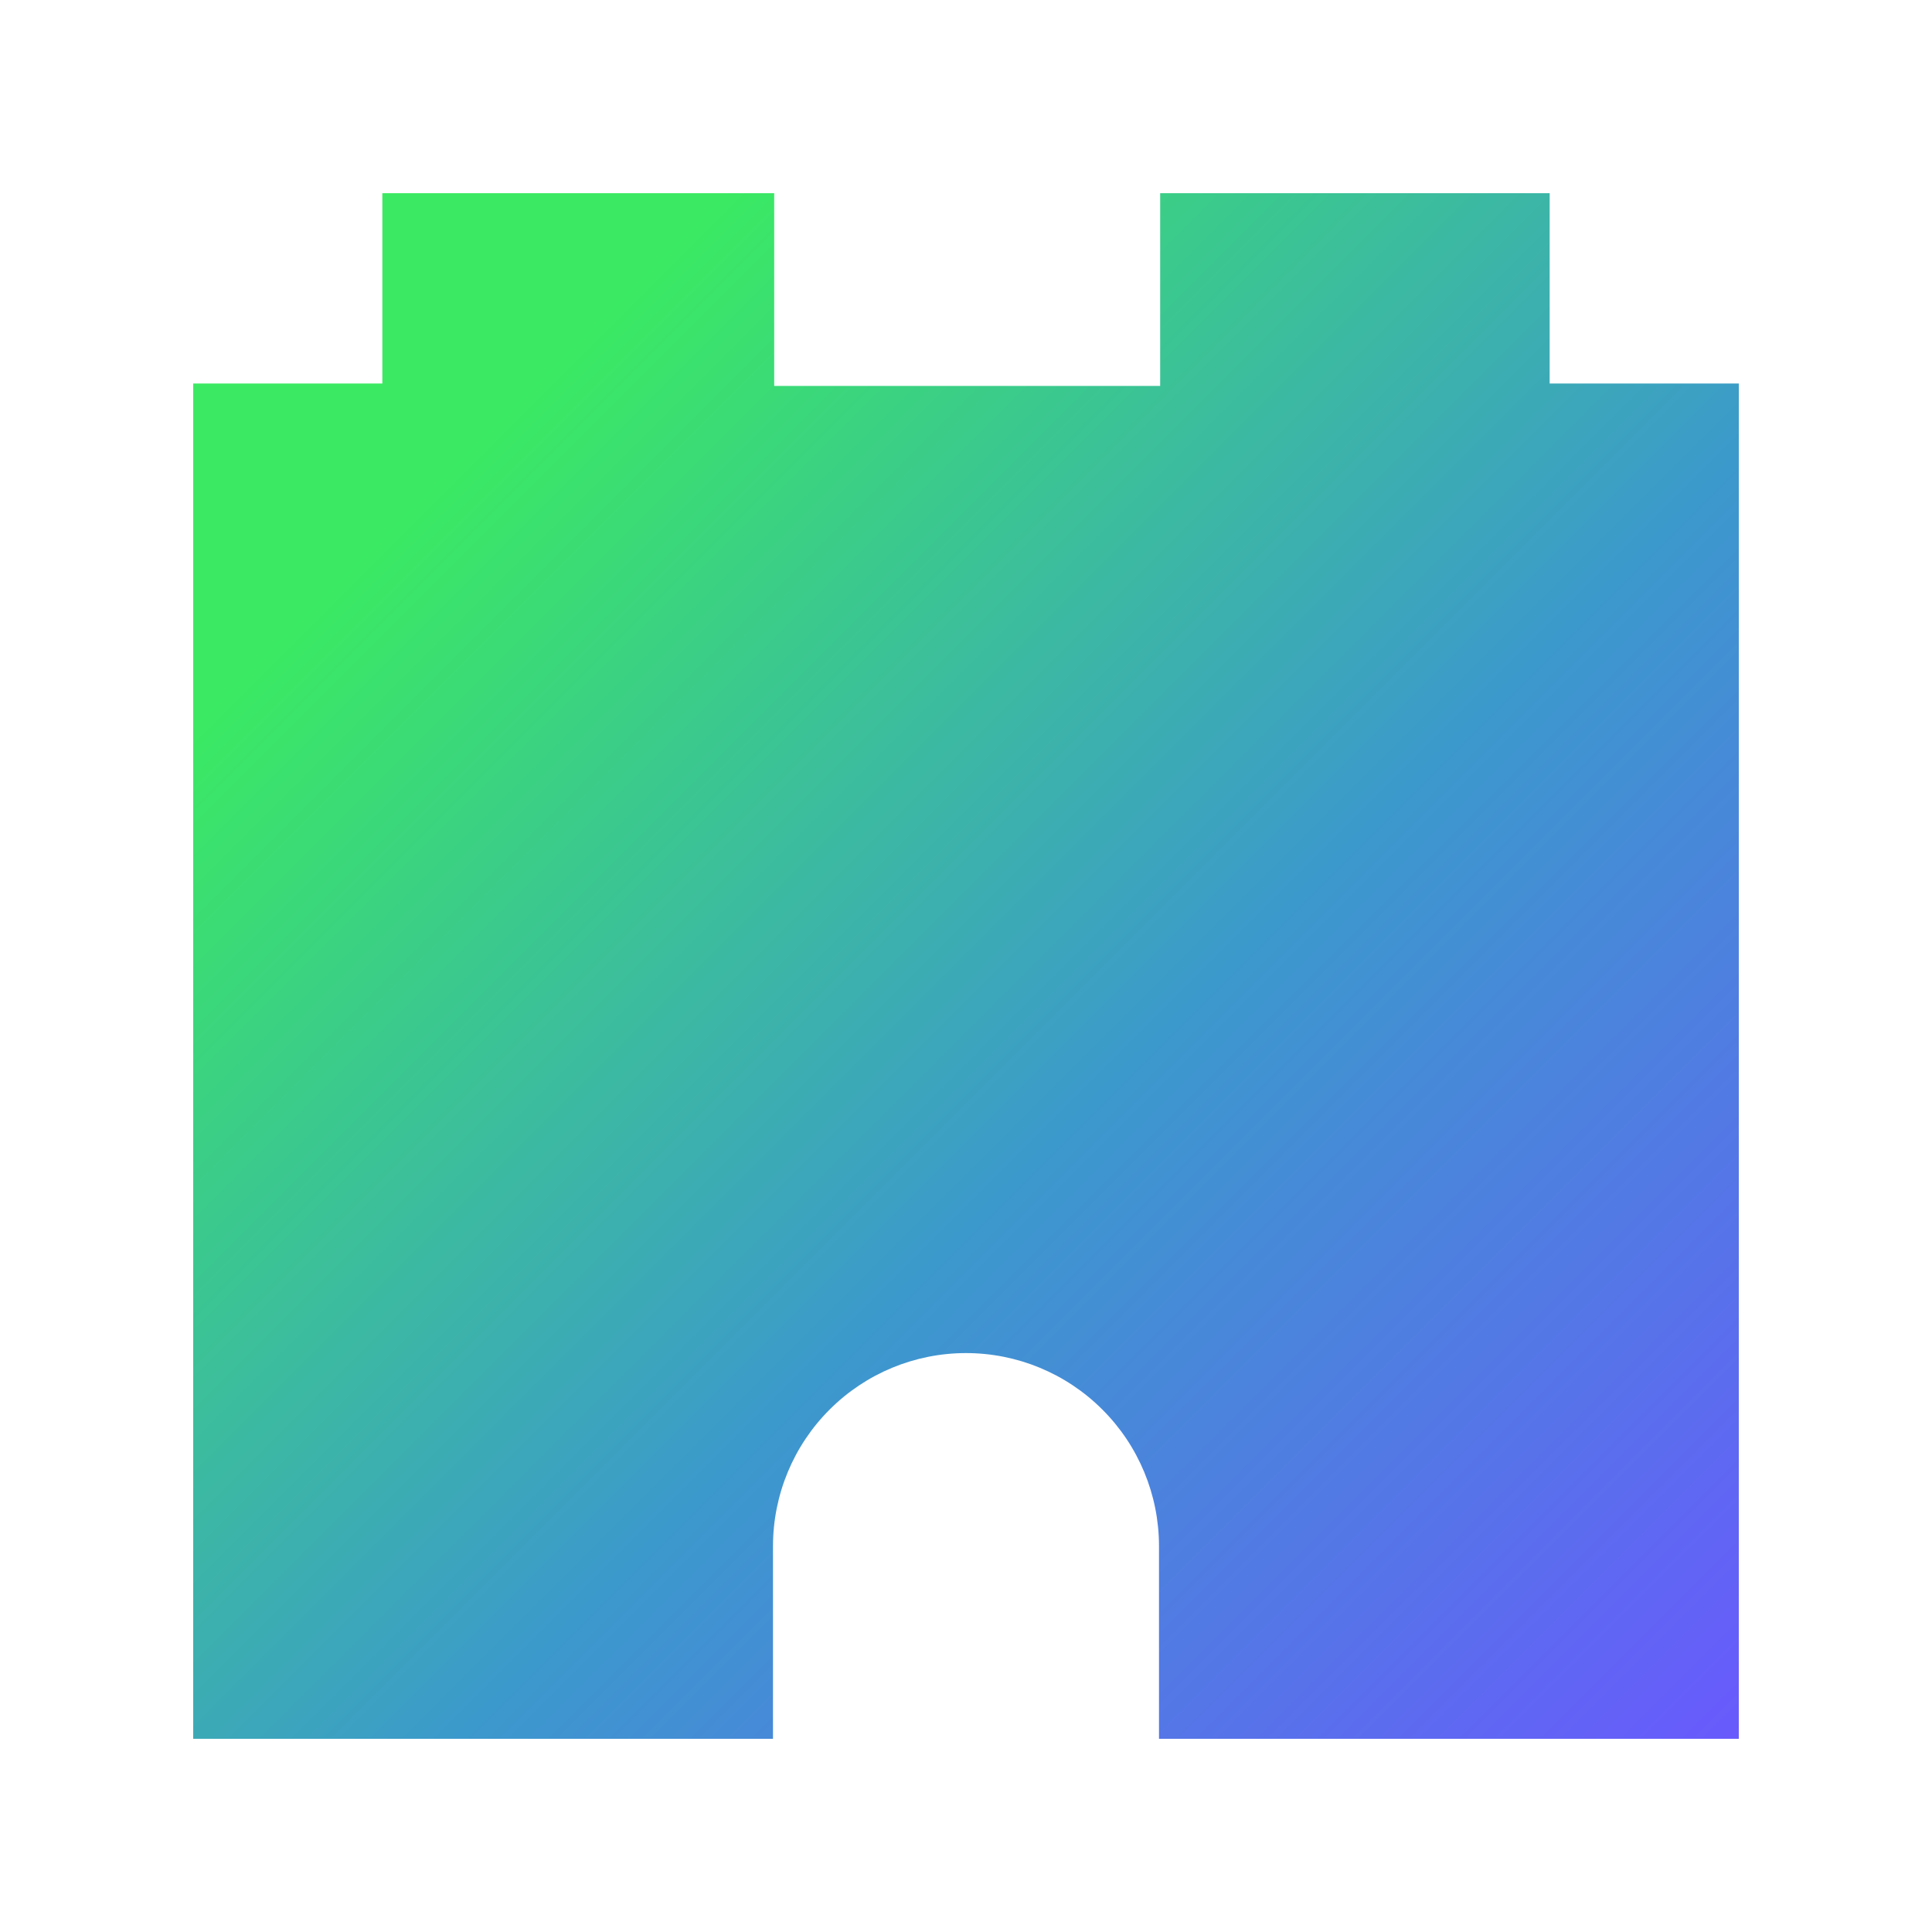
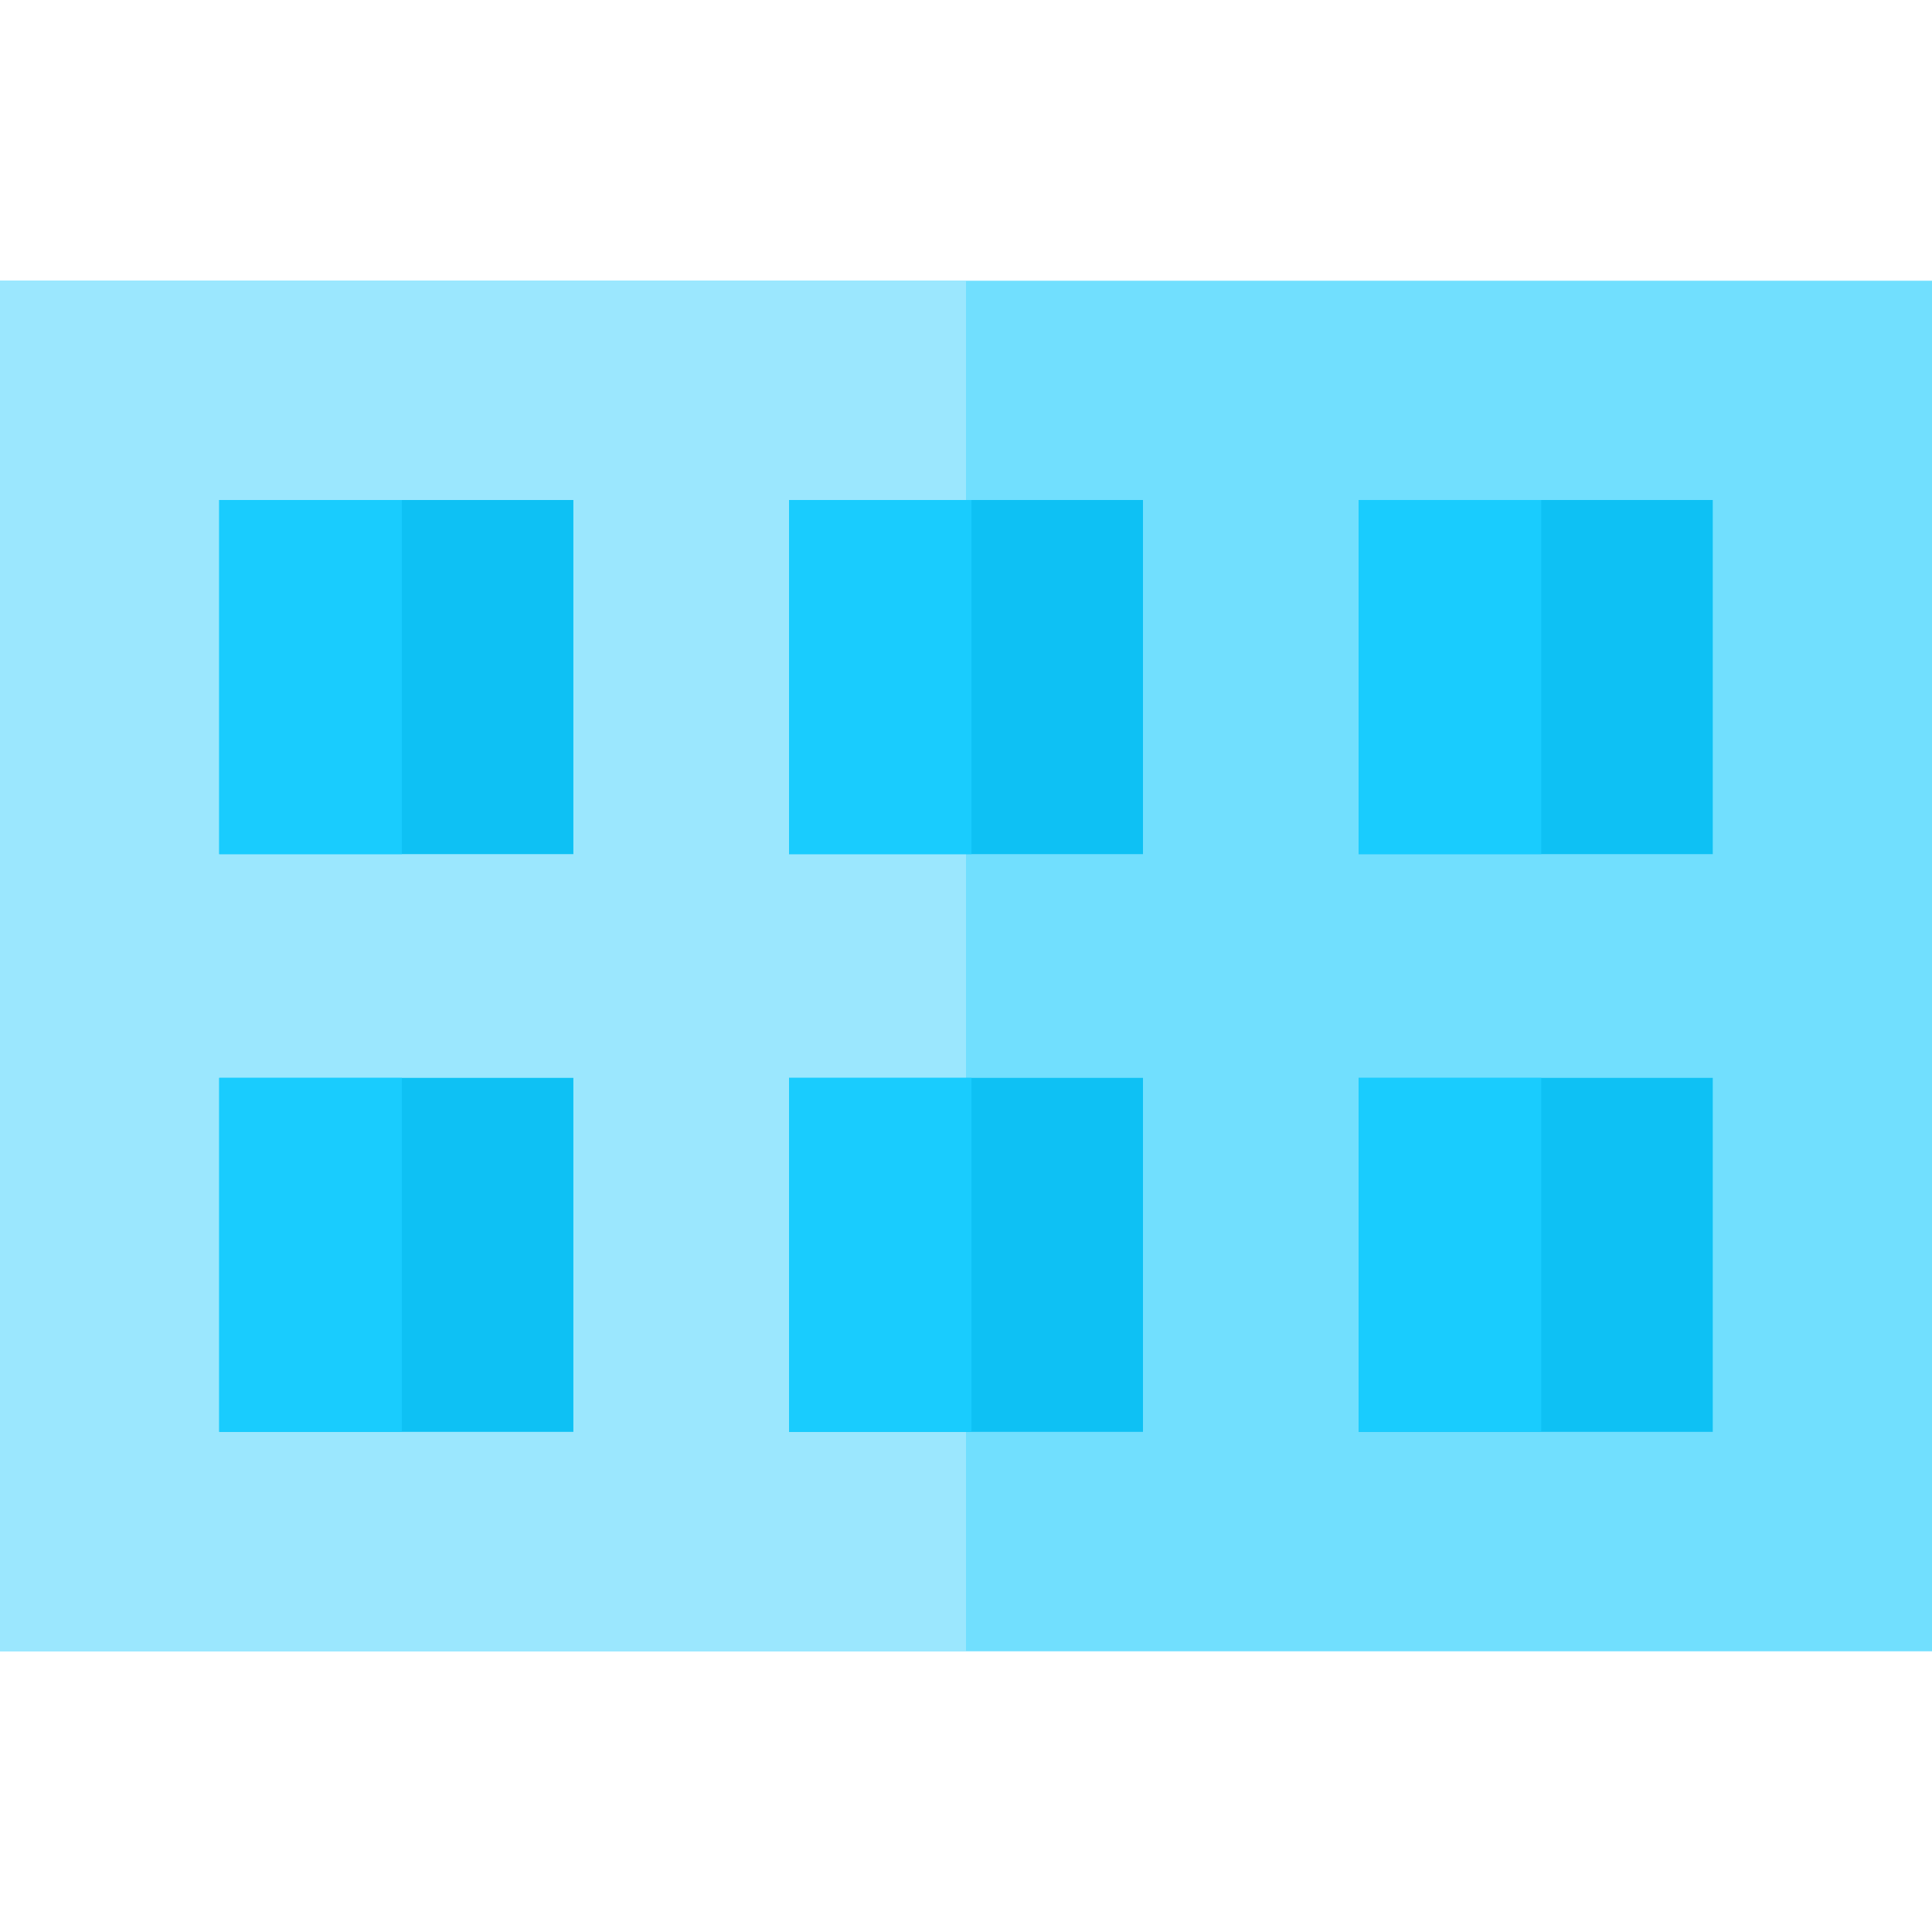
- <svg xmlns="http://www.w3.org/2000/svg" width="40" height="40" viewBox="0 0 40 40" fill="none">
-   <path d="M32.084 7.94V4H24.02V7.99H16.029V4H7.916V7.94H4V36H16.004V32.005C16.006 30.946 16.427 29.931 17.177 29.183C17.926 28.434 18.941 28.014 20 28.014C21.059 28.014 22.074 28.434 22.823 29.183C23.573 29.931 23.994 30.946 23.996 32.005V36H36V7.94H32.084Z" fill="url(#paint0_linear)" />
-   <defs>
-     <linearGradient id="paint0_linear" x1="2.942" y1="4.9" x2="37.777" y2="39.734" gradientUnits="userSpaceOnUse">
-       <stop offset="0.159" stop-color="#3BEA62" />
-       <stop offset="0.54" stop-color="#3C99CC" />
-       <stop offset="0.937" stop-color="#6B57FF" />
-     </linearGradient>
-   </defs>
+ <svg xmlns="http://www.w3.org/2000/svg" width="40px" height="40px" viewBox="0 0 40 40" version="1.1">
+   <g id="surface1">
+     <path style=" stroke:none;fill-rule:nonzero;fill:rgb(44.314%,87.451%,99.608%);fill-opacity:1;" d="M 0 5.812 L 40 5.812 L 40 34.188 L 0 34.188 Z M 0 5.812 " />
+     <path style=" stroke:none;fill-rule:nonzero;fill:rgb(60.784%,90.588%,99.608%);fill-opacity:1;" d="M 0 5.812 L 20 5.812 L 20 34.188 L 0 34.188 Z M 0 5.812 " />
+     <path style=" stroke:none;fill-rule:nonzero;fill:rgb(5.49%,75.686%,95.686%);fill-opacity:1;" d="M 4.539 10.352 L 11.871 10.352 L 11.871 17.684 L 4.539 17.684 Z M 4.539 10.352 " />
+     <path style=" stroke:none;fill-rule:nonzero;fill:rgb(5.49%,75.686%,95.686%);fill-opacity:1;" d="M 4.539 22.316 L 11.871 22.316 L 11.871 29.645 L 4.539 29.645 Z M 4.539 22.316 " />
+     <path style=" stroke:none;fill-rule:nonzero;fill:rgb(9.804%,80%,99.608%);fill-opacity:1;" d="M 4.539 10.352 L 8.32 10.352 L 8.32 17.684 L 4.539 17.684 Z M 4.539 10.352 " />
+     <path style=" stroke:none;fill-rule:nonzero;fill:rgb(9.804%,80%,99.608%);fill-opacity:1;" d="M 4.539 22.316 L 8.32 22.316 L 8.32 29.645 L 4.539 29.645 Z M 4.539 22.316 " />
+     <path style=" stroke:none;fill-rule:nonzero;fill:rgb(5.49%,75.686%,95.686%);fill-opacity:1;" d="M 16.336 10.352 L 23.664 10.352 L 23.664 17.684 L 16.336 17.684 Z M 16.336 10.352 " />
+     <path style=" stroke:none;fill-rule:nonzero;fill:rgb(5.49%,75.686%,95.686%);fill-opacity:1;" d="M 16.336 22.316 L 23.664 22.316 L 23.664 29.645 L 16.336 29.645 Z M 16.336 22.316 " />
+     <path style=" stroke:none;fill-rule:nonzero;fill:rgb(9.804%,80%,99.608%);fill-opacity:1;" d="M 16.336 10.352 L 20.113 10.352 L 20.113 17.684 L 16.336 17.684 Z M 16.336 10.352 " />
+     <path style=" stroke:none;fill-rule:nonzero;fill:rgb(9.804%,80%,99.608%);fill-opacity:1;" d="M 16.336 22.316 L 20.113 22.316 L 20.113 29.645 L 16.336 29.645 Z M 16.336 22.316 " />
+     <path style=" stroke:none;fill-rule:nonzero;fill:rgb(5.49%,75.686%,95.686%);fill-opacity:1;" d="M 28.129 10.352 L 35.461 10.352 L 35.461 17.684 L 28.129 17.684 Z M 28.129 10.352 " />
+     <path style=" stroke:none;fill-rule:nonzero;fill:rgb(5.49%,75.686%,95.686%);fill-opacity:1;" d="M 28.129 22.316 L 35.461 22.316 L 35.461 29.645 L 28.129 29.645 Z M 28.129 22.316 " />
+     <path style=" stroke:none;fill-rule:nonzero;fill:rgb(9.804%,80%,99.608%);fill-opacity:1;" d="M 28.129 10.352 L 31.91 10.352 L 31.91 17.684 L 28.129 17.684 Z M 28.129 10.352 " />
+     <path style=" stroke:none;fill-rule:nonzero;fill:rgb(9.804%,80%,99.608%);fill-opacity:1;" d="M 28.129 22.316 L 31.91 22.316 L 31.91 29.645 L 28.129 29.645 Z M 28.129 22.316 " />
+   </g>
</svg>
